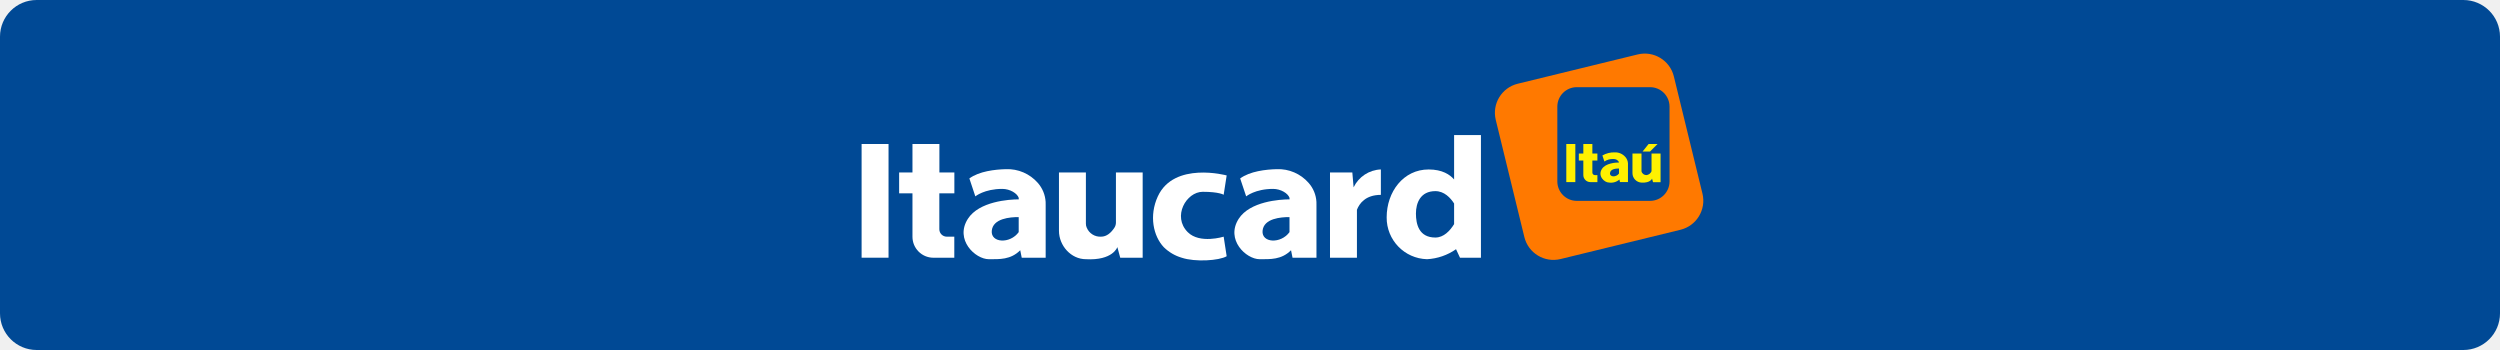
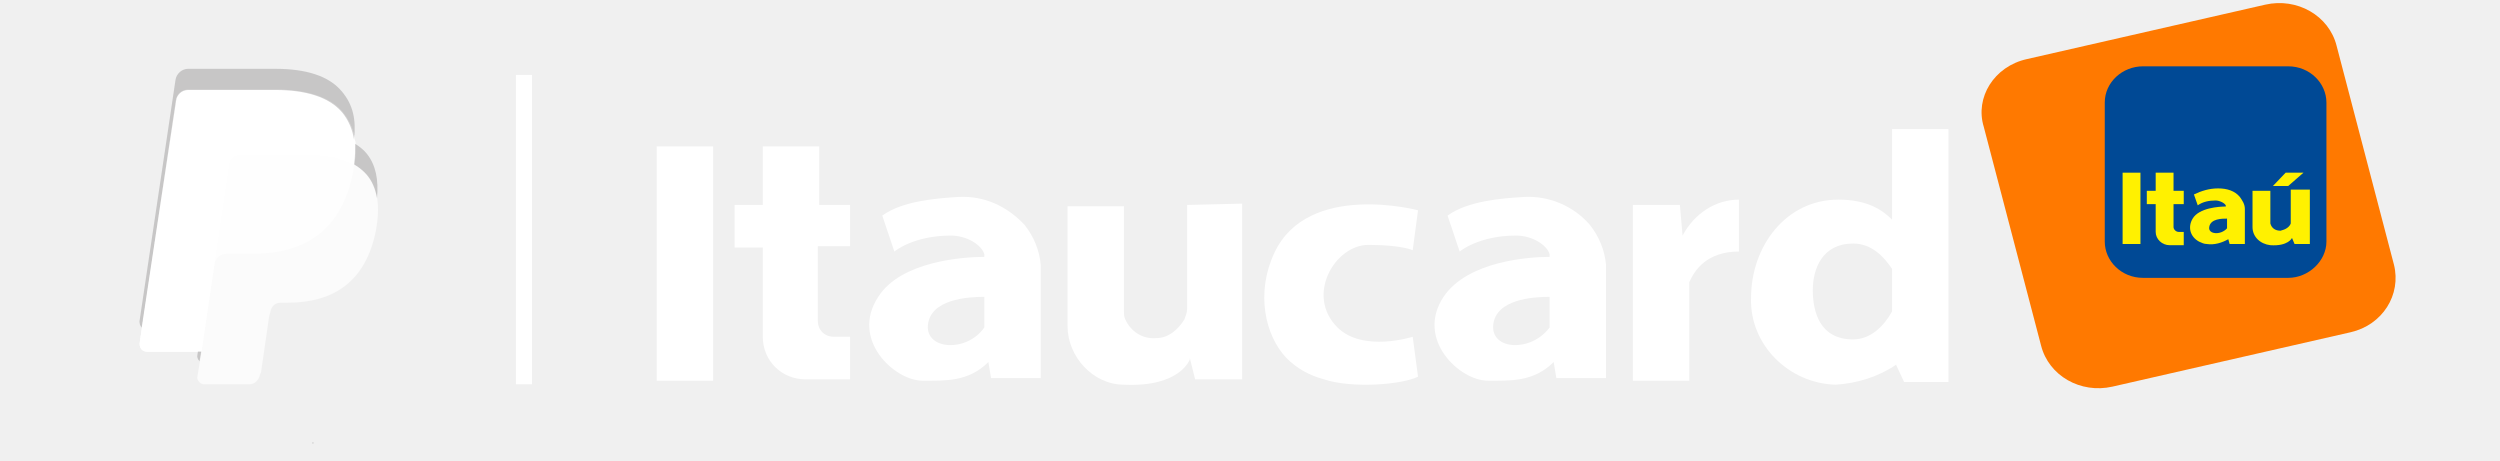
- <svg xmlns="http://www.w3.org/2000/svg" viewBox="0 0 750 105">
-   <g id="Layer_2">
-     <g id="Layer_1-2">
-       <rect width="750" height="105" rx="11" fill="#004995" />
-       <rect x="452.24" y="19.99" width="55" height="54.14" rx="8.98" transform="translate(2.52 115.09) rotate(-13.72)" fill="#ff7900" />
-       <rect x="467.2" y="26.15" width="33.66" height="34.11" rx="5.84" fill="#004995" />
-       <path d="M394.93,60.57a9.34,9.34,0,0,0-2.36-5.72,12.06,12.06,0,0,0-9.52-4.1c-3.32.08-8.05.62-11,2.78l1.8,5.38s2.69-2.24,8.07-2.24c2.33,0,4.49,1.34,4.94,2.69v.45c-2.87,0-11.88.58-15.26,5.84-4,6.28,2.25,12.11,6.28,12.11,3.2,0,6.57.2,9.43-2.69l.45,2.25h7.18V62.07a3.52,3.52,0,0,1,0-.46Zm-16.16,8.67c.34-3.74,5.56-4.13,8.08-4.11v4.51C384.22,73.24,378.44,72.89,378.77,69.24Z" fill="#fff" />
-       <path d="M368,52.63s-15.77-4.29-20.65,6.28c-2.69,5.84-1.35,11.94,1.8,15.26a12.77,12.77,0,0,0,5.38,3.15c4,1.34,11.23.89,13.47-.45L367.1,71s-7.18,2.25-10.77-1.35c-4.72-4.71-.45-12.11,4.49-12.11s6.28.89,6.28.89Z" fill="#fff" />
-       <rect x="258.48" y="43.2" width="8.08" height="34.11" fill="#fff" />
-       <path d="M286.31,58V51.73h-4.49V43.2h-8.08v8.53h-4V58h4V71A6.29,6.29,0,0,0,280,77.32h6.29V71h-2.26a2.23,2.23,0,0,1-2.23-2.23V58Z" fill="#fff" />
-       <path d="M313.69,60.57a9.46,9.46,0,0,0-2.36-5.72,12.08,12.08,0,0,0-9.52-4.1c-3.32.08-8.05.62-11,2.78l1.79,5.38s2.7-2.24,8.08-2.24c2.33,0,4.49,1.34,4.94,2.69v.45c-2.87,0-11.89.58-15.26,5.84-4,6.28,2.24,12.11,6.28,12.11,3.2,0,6.57.2,9.43-2.69l.45,2.25h7.18V62.07a3.52,3.52,0,0,1,0-.46Zm-16.16,8.67c.34-3.74,5.56-4.13,8.08-4.11v4.51C303,73.24,297.2,72.89,297.53,69.24Z" fill="#fff" />
-       <path d="M334.78,51.73v15a2.81,2.81,0,0,1-.45,1.57c-1,1.53-2.33,2.7-4,2.7A4.38,4.38,0,0,1,326,68.25a2.72,2.72,0,0,1-.23-1.13V51.73h-8.08V69.24c0,4.46,3.62,8.52,8.08,8.52,8.08.45,9.42-3.59,9.42-3.59l0-.1.88,3.25h6.73V51.73Z" fill="#fff" />
-       <rect x="469.89" y="43.2" width="2.71" height="11.43" fill="#fff100" />
-       <path d="M479.22,48.17V46.06h-1.51V43.2H475v2.86h-1.35v2.11H475v4.36a2.11,2.11,0,0,0,2.11,2.1h2.11v-2.1h-.76a.76.76,0,0,1-.75-.75V48.17Z" fill="#fff100" />
-       <path d="M488.39,49a3.14,3.14,0,0,0-.79-1.91,4,4,0,0,0-3.19-1.38,7,7,0,0,0-3.69.93l.6,1.81a4.42,4.42,0,0,1,2.71-.75,1.79,1.79,0,0,1,1.65.9v.15c-1,0-4,.19-5.11,1.95-1.35,2.11.75,4.06,2.1,4.06a3.89,3.89,0,0,0,3.16-.9l.15.75h2.41V49ZM483,51.93c.11-1.26,1.86-1.39,2.7-1.38v1.51C484.8,53.27,482.86,53.15,483,51.93Z" fill="#fff100" />
-       <path d="M495.46,46.06v5.31a1.88,1.88,0,0,1-1.5,1.16,1.51,1.51,0,0,1-1.51-1.13V46.06h-2.71v5.87a2.84,2.84,0,0,0,2.71,2.85c2.71.15,3.16-1.2,3.16-1.2v0l.3,1.08h2.26V46.06Z" fill="#fff100" />
-       <path d="M406.08,56.2l-.38-4.47H399V77.32h8.08V62.94c.71-1.85,2.54-4.48,7.18-4.48V50.83A9.48,9.48,0,0,0,406.08,56.2Z" fill="#fff" />
-       <path d="M436.23,40.51V53.84c-1.24-1.44-3.52-3-7.63-3C421,50.83,416,57.57,416,65.2a12.44,12.44,0,0,0,12.12,12.56,16.68,16.68,0,0,0,8.69-3L438,77.32h6.28V40.51Zm-5.62,30.75c-4.93,0-5.83-4-5.83-7.19s1.35-6.73,5.83-6.73c2.66,0,4.53,2,5.62,3.71v6.19C435,69.23,433.12,71.26,430.61,71.26Z" fill="#fff" />
-       <polygon points="495.02 45.45 492.78 45.45 494.58 43.2 497.27 43.2 495.02 45.45" fill="#fff100" />
-     </g>
+ <svg xmlns="http://www.w3.org/2000/svg" version="1.1" id="Layer_1" x="0px" y="0px" viewBox="0 0 173.6 32" preserveAspectRatio="xMinYMin meet">
+   <path fill="#FF7900" d="M 140.758 4.101 L 157.299 0.324 C 159.51 -0.179 161.724 1.08 162.253 3.179 L 166.234 18.371 C 166.764 20.468 165.439 22.567 163.227 23.071 L 146.686 26.848 C 144.475 27.351 142.262 26.092 141.732 23.995 L 137.752 8.803 C 137.132 6.787 138.458 4.605 140.758 4.101 Z" />
+   <path fill="#004995" d="M 148.809 4.605 L 158.893 4.605 C 160.396 4.605 161.547 5.78 161.547 7.123 L 161.547 16.777 C 161.547 18.118 160.308 19.294 158.893 19.294 L 148.809 19.294 C 147.303 19.294 146.155 18.118 146.155 16.777 L 146.155 7.123 C 146.155 5.697 147.393 4.605 148.809 4.605 Z" />
+   <path fill="#FFFFFF" d="M 111.522 18.392 C 111.429 17.376 111.056 16.451 110.403 15.618 C 109.286 14.324 107.606 13.585 105.836 13.676 C 104.25 13.77 101.919 13.955 100.519 14.971 L 101.359 17.467 C 101.359 17.467 102.665 16.358 105.276 16.358 C 106.393 16.358 107.42 17.006 107.606 17.653 L 107.606 17.838 C 106.208 17.838 101.919 18.115 100.24 20.612 C 98.282 23.569 101.359 26.436 103.316 26.436 C 104.903 26.436 106.488 26.528 107.887 25.141 L 108.073 26.251 L 111.522 26.251 L 111.522 18.946 C 111.522 18.854 111.522 18.761 111.522 18.761 L 111.522 18.392 Z M 103.69 22.553 C 103.877 20.796 106.393 20.612 107.606 20.612 L 107.606 22.738 C 106.302 24.493 103.504 24.308 103.69 22.553 Z" />
+   <path fill="#FFFFFF" d="M 98.469 14.602 C 98.469 14.602 90.822 12.568 88.492 17.56 C 87.187 20.333 87.84 23.292 89.331 24.862 C 90.077 25.603 90.917 26.065 91.943 26.343 C 93.901 26.99 97.351 26.713 98.469 26.157 L 98.096 23.385 C 98.096 23.385 94.646 24.493 92.874 22.738 C 90.637 20.518 92.688 17.006 95.019 17.006 C 97.351 17.006 98.096 17.376 98.096 17.376 L 98.469 14.602 Z" />
+   <rect x="45.602" y="10.166" fill="#FFFFFF" width="3.916" height="16.272" />
+   <path fill="#FFFFFF" d="M 59.028 17.191 L 59.028 14.232 L 56.884 14.232 L 56.884 10.164 L 52.968 10.164 L 52.968 14.232 L 51.01 14.232 L 51.01 17.191 L 52.968 17.191 L 52.968 23.385 C 52.968 25.048 54.272 26.343 55.951 26.343 L 55.951 26.343 L 59.028 26.343 L 59.028 23.385 L 57.91 23.385 C 57.257 23.385 56.79 22.922 56.79 22.274 L 56.79 22.274 L 56.79 17.097 L 59.028 17.097 Z" />
+   <path fill="#FFFFFF" d="M 72.269 18.392 C 72.174 17.376 71.802 16.451 71.149 15.618 C 69.936 14.324 68.352 13.585 66.581 13.676 C 64.996 13.77 62.664 13.955 61.265 14.971 L 62.105 17.467 C 62.105 17.467 63.409 16.358 66.02 16.358 C 67.139 16.358 68.166 17.006 68.352 17.653 L 68.352 17.838 C 66.953 17.838 62.571 18.115 60.986 20.612 C 59.028 23.569 62.105 26.436 64.063 26.436 C 65.647 26.436 67.233 26.528 68.633 25.141 L 68.819 26.251 L 72.269 26.251 L 72.269 18.392 L 72.269 18.392 Z M 64.436 22.553 C 64.623 20.796 67.139 20.612 68.352 20.612 L 68.352 22.738 C 67.139 24.493 64.25 24.308 64.436 22.553 L 64.436 22.553 Z" />
+   <path fill="#FFFFFF" d="M 82.433 14.232 L 82.433 21.443 C 82.433 21.72 82.338 21.905 82.246 22.182 C 81.779 22.922 81.126 23.477 80.287 23.477 C 79.355 23.569 78.515 23.015 78.142 22.182 C 78.048 21.997 78.048 21.812 78.048 21.627 L 78.048 14.324 L 74.131 14.324 L 74.131 22.646 C 74.131 24.771 75.906 26.713 78.048 26.713 C 81.965 26.898 82.62 24.956 82.62 24.956 L 82.62 24.862 L 82.991 26.343 L 86.254 26.343 L 86.254 14.14 L 82.433 14.232 Z" />
+   <rect x="147.394" y="11.991" fill="#FFF100" width="1.239" height="4.952" />
+   <path fill="#FFF100" d="M 151.639 14.174 L 151.639 13.25 L 150.93 13.25 L 150.93 11.991 L 149.691 11.991 L 149.691 13.25 L 149.074 13.25 L 149.074 14.174 L 149.691 14.174 L 149.691 16.104 C 149.691 16.609 150.135 17.027 150.665 17.027 L 151.639 17.027 L 151.639 16.104 L 151.285 16.104 C 151.107 16.104 150.93 15.936 150.93 15.768 L 150.93 15.768 L 150.93 14.174 L 151.639 14.174 Z" />
+   <path fill="#FFF100" d="M 155.883 14.509 C 155.883 14.174 155.708 13.922 155.532 13.671 C 155.178 13.25 154.646 13.083 154.027 13.083 C 153.408 13.083 152.878 13.25 152.346 13.503 L 152.611 14.258 C 152.965 14.006 153.408 13.922 153.85 13.922 C 154.116 13.922 154.469 14.09 154.558 14.258 L 154.558 14.341 C 154.116 14.341 152.701 14.426 152.258 15.18 C 151.905 15.768 152.081 16.44 152.701 16.777 C 152.878 16.86 153.053 16.943 153.23 16.943 C 153.762 17.027 154.292 16.86 154.734 16.609 L 154.824 16.943 L 155.883 16.943 L 155.883 14.509 L 155.883 14.509 Z M 153.408 15.768 C 153.497 15.18 154.292 15.18 154.646 15.18 L 154.646 15.853 C 154.204 16.356 153.32 16.272 153.408 15.768 L 153.408 15.768 Z" />
+   <path fill="#FFF100" d="M 159.07 13.25 L 159.07 15.517 C 158.98 15.768 158.715 15.936 158.361 16.021 C 158.008 16.021 157.743 15.853 157.654 15.517 L 157.654 13.25 L 156.415 13.25 L 156.415 15.768 C 156.415 16.44 156.945 16.943 157.654 17.027 C 158.893 17.111 159.157 16.524 159.157 16.524 L 159.157 16.524 L 159.333 16.943 L 160.396 16.943 L 160.396 13.167 L 159.07 13.167 Z" />
+   <path fill="#FFFFFF" d="M 116.837 16.358 L 116.652 14.232 L 113.388 14.232 L 113.388 26.436 L 117.303 26.436 L 117.303 19.594 C 117.676 18.761 118.515 17.467 120.753 17.467 L 120.753 13.862 C 119.168 13.862 117.676 14.788 116.837 16.358 Z" />
+   <path fill="#FFFFFF" d="M 131.384 8.87 L 131.384 15.25 C 130.73 14.602 129.704 13.862 127.653 13.862 C 124.017 13.862 121.592 17.097 121.592 20.703 C 121.499 23.939 124.204 26.621 127.467 26.713 C 128.958 26.621 130.451 26.157 131.663 25.326 L 132.222 26.528 L 135.3 26.528 L 135.3 8.962 L 131.384 8.962 Z M 128.679 23.569 C 126.349 23.569 125.881 21.627 125.881 20.148 C 125.881 18.669 126.535 16.912 128.679 16.912 C 129.985 16.912 130.824 17.838 131.384 18.669 L 131.384 21.627 C 130.824 22.646 129.892 23.569 128.679 23.569 Z" />
+   <polygon fill="#FFF100" points="158.893 12.915 157.831 12.915 158.715 11.991 159.954 11.991" />
+   <line fill="#FFFFFF" x1="35.897" y1="6.794" x2="35.897" y2="26.687" />
+   <rect x="21.67" y="30.704" width="0.111" height="0.106" style="fill: rgb(216, 216, 216);" />
+   <path fill="#ffffff" opacity="0.7" d="M 24.617 11.431 C 24.831 9.845 24.617 8.788 23.761 7.731 C 22.834 6.673 21.193 6.22 19.124 6.22 L 13.064 6.22 C 12.637 6.22 12.28 6.522 12.208 6.975 L 9.712 23.74 C 9.64 24.117 9.854 24.419 10.21 24.419 L 13.991 24.419 L 13.705 26.155 C 13.634 26.382 13.92 26.684 14.133 26.684 L 17.343 26.684 C 17.699 26.684 17.984 26.382 18.056 26.005 L 18.127 25.853 L 18.697 21.927 L 18.769 21.701 C 18.84 21.247 19.124 21.021 19.482 21.021 L 19.981 21.021 C 23.048 21.021 25.401 19.663 26.115 15.96 C 26.4 14.376 26.257 13.016 25.473 12.11 C 25.188 11.884 24.903 11.581 24.617 11.431 L 24.617 11.431" />
+   <path fill="#ffffff" opacity="0.7" d="M 24.617 11.431 C 24.831 9.845 24.617 8.788 23.761 7.731 C 22.834 6.673 21.193 6.22 19.124 6.22 L 13.064 6.22 C 12.637 6.22 12.28 6.522 12.208 6.975 L 9.712 23.74 C 9.64 24.117 9.854 24.419 10.21 24.419 L 13.991 24.419 L 14.917 18.151 L 14.846 18.378 C 14.989 17.925 15.275 17.623 15.774 17.623 L 17.556 17.623 C 21.051 17.623 23.761 16.112 24.546 11.808 C 24.546 11.657 24.546 11.506 24.617 11.431" />
+   <path fill="#ffffff" d="M 15.916 11.431 C 15.916 11.204 16.06 10.977 16.344 10.826 C 16.416 10.826 16.558 10.751 16.629 10.751 L 21.407 10.751 C 21.978 10.751 22.477 10.826 22.977 10.901 C 23.119 10.901 23.19 10.901 23.404 10.977 C 23.476 11.053 23.619 11.053 23.761 11.128 C 23.833 11.128 23.833 11.128 23.975 11.204 C 24.19 11.279 24.404 11.355 24.617 11.431 C 24.831 9.845 24.617 8.788 23.761 7.806 C 22.834 6.749 21.193 6.22 19.124 6.22 L 13.064 6.22 C 12.637 6.22 12.28 6.597 12.208 6.975 L 9.712 23.74 C 9.64 24.117 9.854 24.419 10.21 24.419 L 13.991 24.419 L 14.917 18.151 L 15.916 11.431 Z" />
+   <g transform="matrix(0.379173, 0, 0, 0.397443, 9.686229, 4.778377)" opacity="0.2">
+     <path fill="#231f20" d="M39.3 16.7c0.9 0.5 1.7 1.1 2.3 1.8 1 1.1 1.6 2.5 1.9 4.1 0.3-3.2-0.2-5.8-1.9-7.8-0.6-0.7-1.3-1.2-2.1-1.7C39.5 14.2 39.5 15.4 39.3 16.7z" />
+     <path fill="#231f20" d="M0.4 45.2L6.7 5.6C6.8 4.5 7.8 3.7 8.9 3.7h16c5.5 0 9.8 1.2 12.2 3.9 1.2 1.4 1.9 3 2.2 4.8 0.4-3.6-0.2-6.1-2.2-8.4C34.7 1.2 30.4 0 24.9 0H8.9c-1.1 0-2.1 0.8-2.3 1.9L0 44.1C0 44.5 0.1 44.9 0.4 45.2z" />
+     <path fill="#231f20" d="M10.7 49.4l-0.1 0.6c-0.1 0.4 0.1 0.8 0.4 1.1l0.3-1.7H10.7z" />
  </g>
+   <rect x="35.664" y="5.207" width="1.115" height="21.481" style="fill: rgb(255, 255, 255);" transform="matrix(0.999993, 0, 0, 1, 0.163238, -0.00471)" />
</svg>
